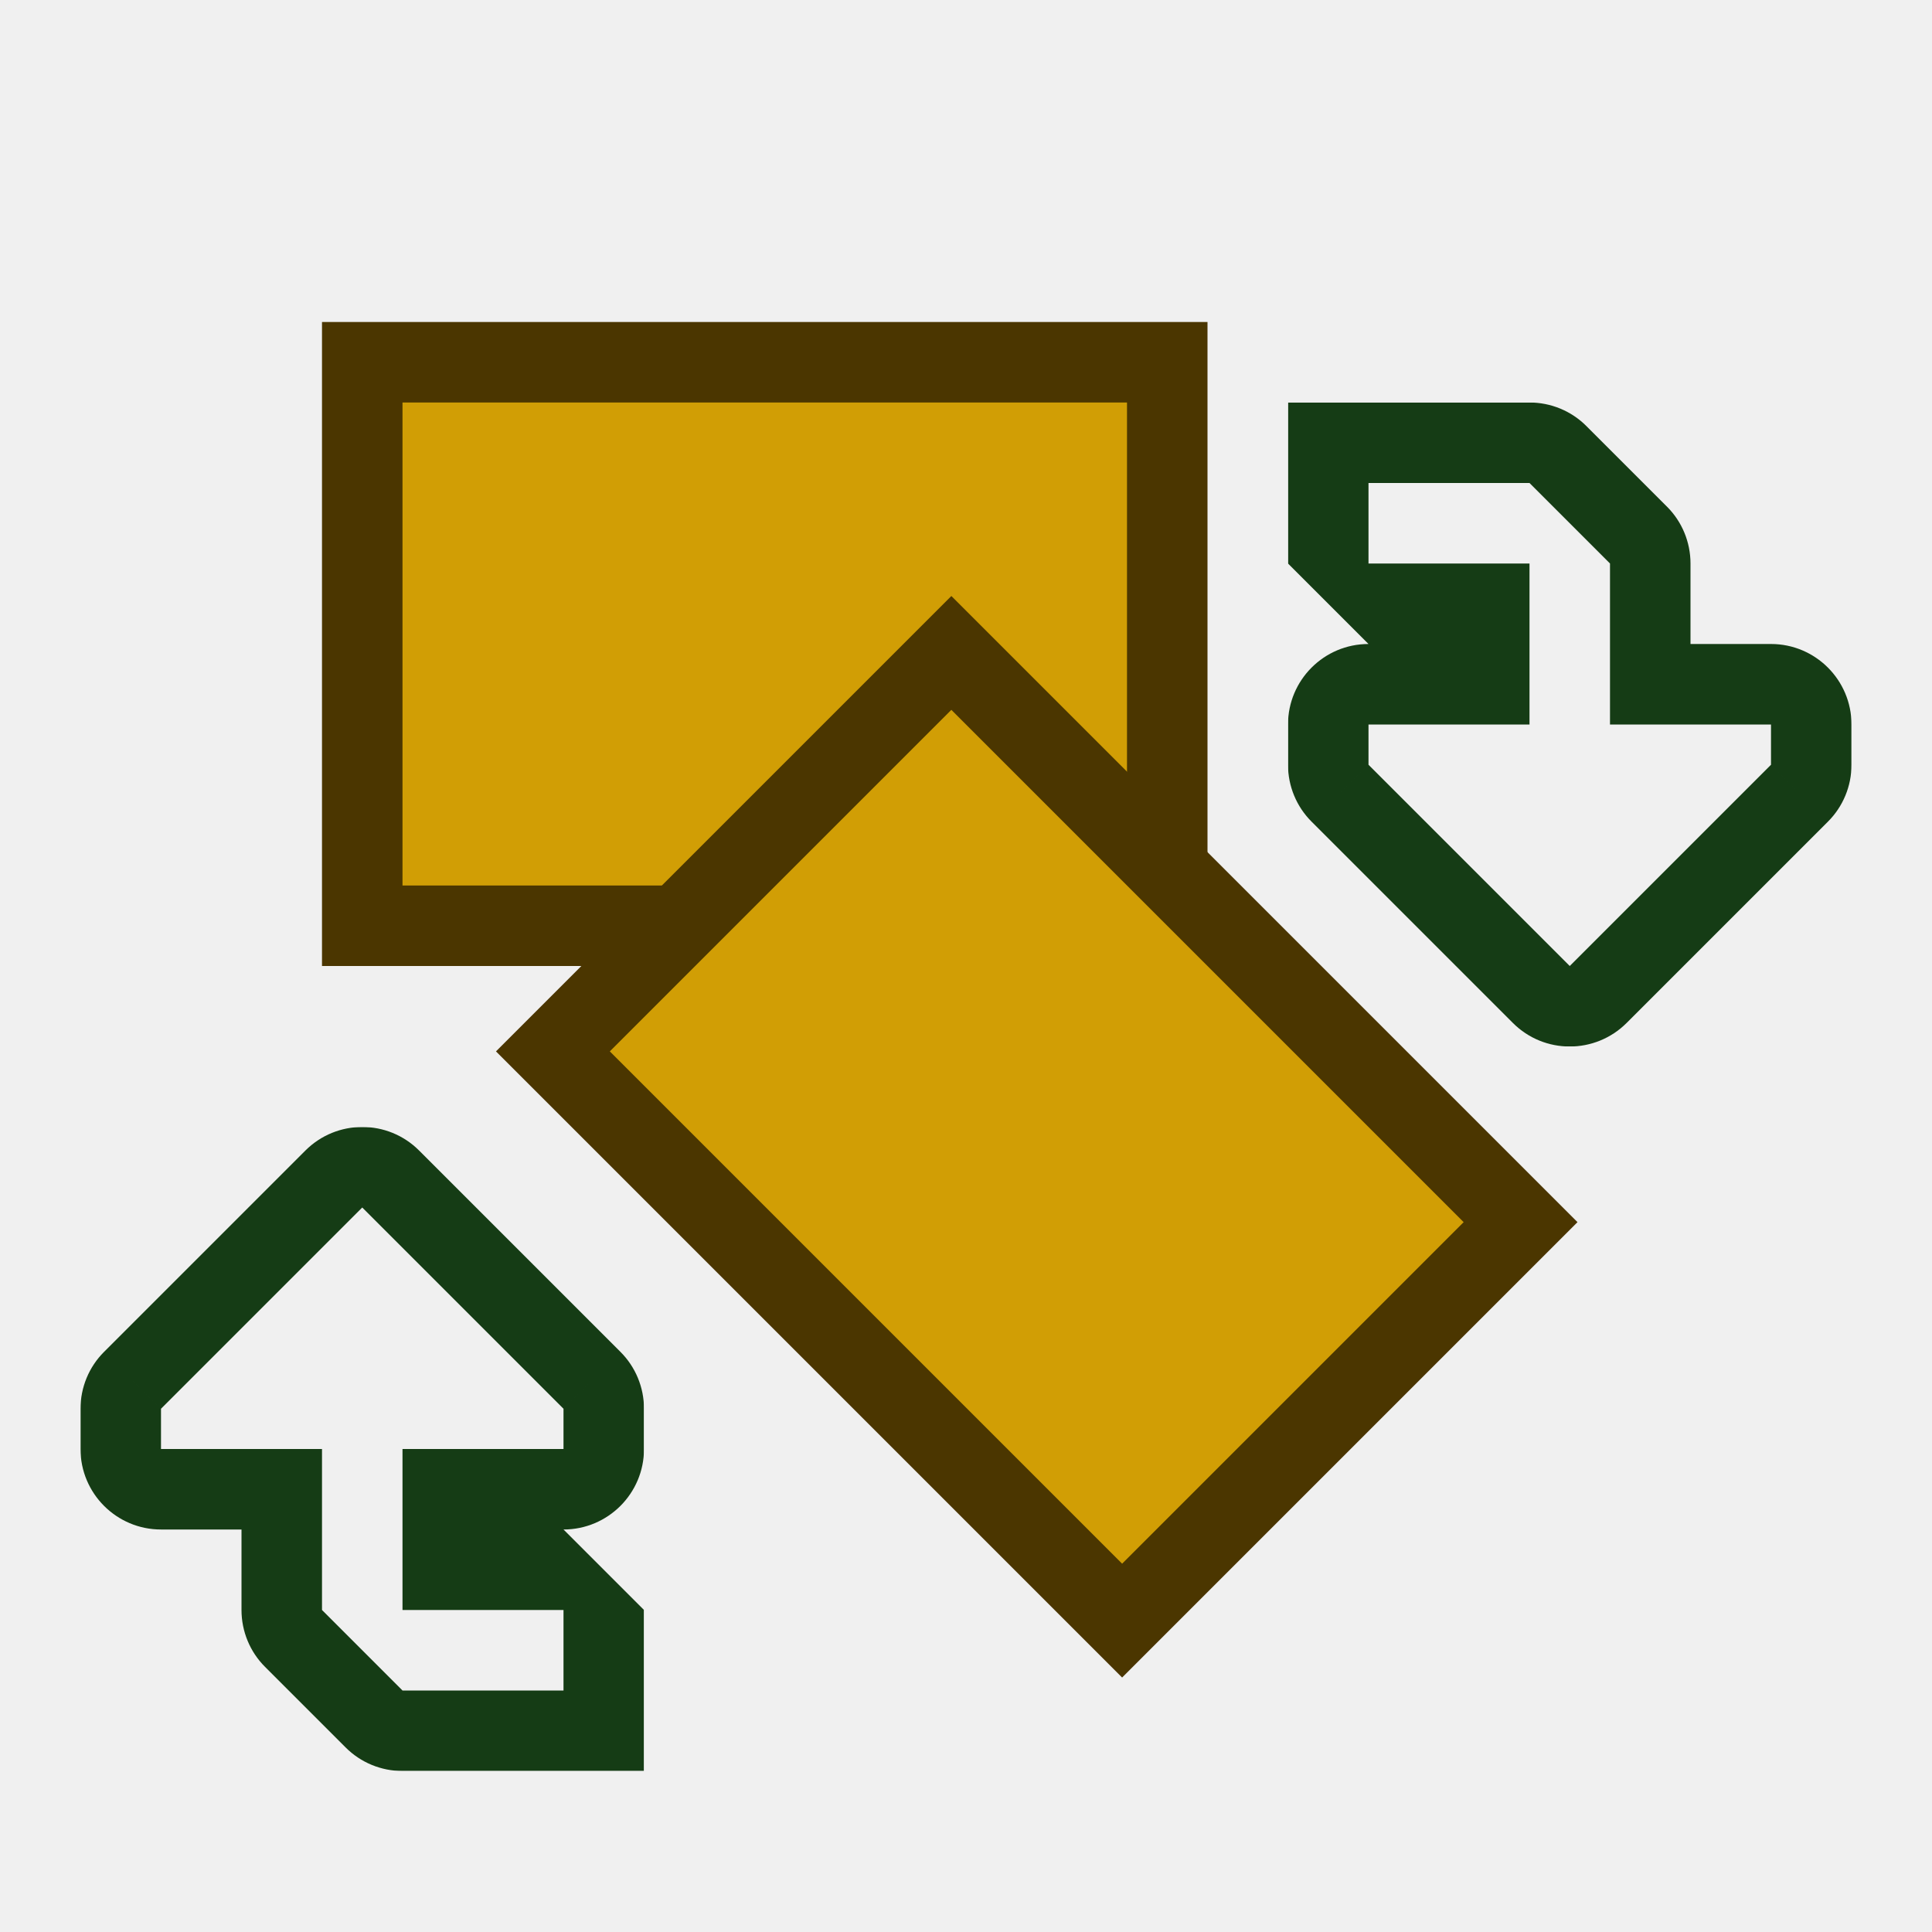
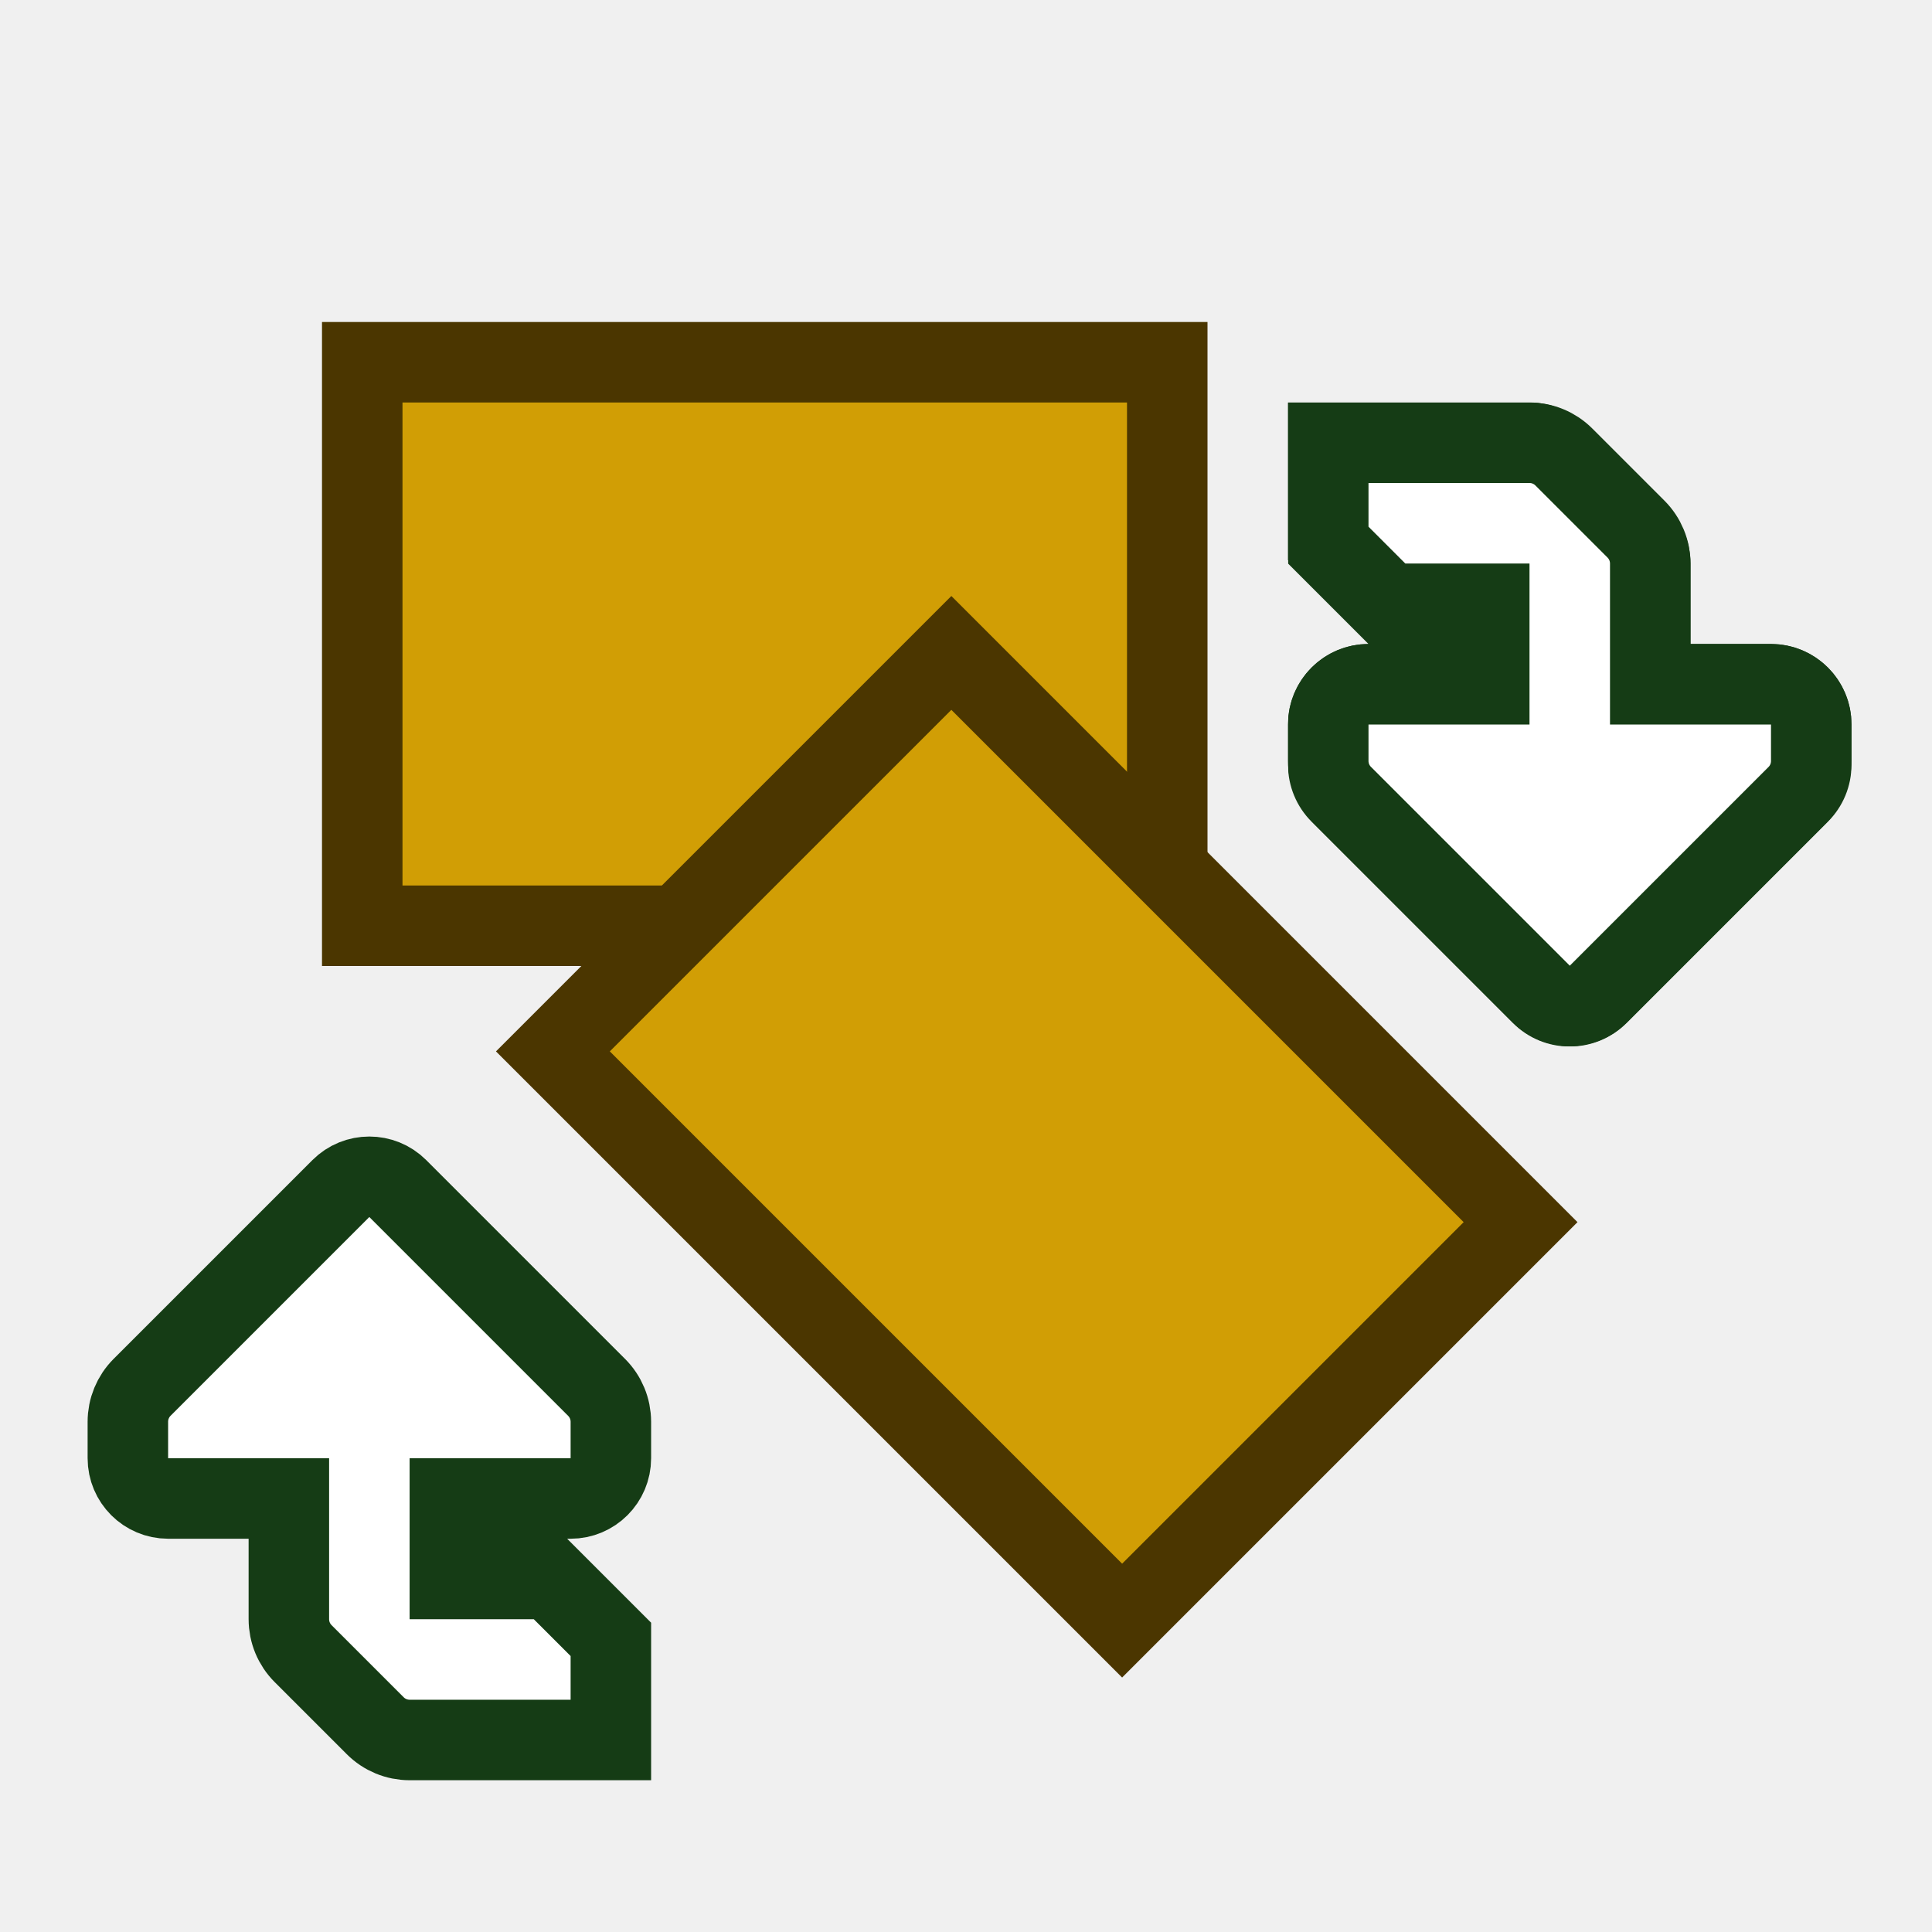
<svg xmlns="http://www.w3.org/2000/svg" width="24" height="24" viewBox="0 0 24 24" fill="none" version="1.1" id="svg15">
  <mask id="path-4-outside-1_218_133" maskUnits="userSpaceOnUse" x="16" y="5" width="7" height="8" fill="black">
    <rect fill="white" x="16" y="5" width="7" height="8" id="rect3" />
    <path d="M19 6L17 6L17 7L19 7L19 9L17 9L17 9.5L19.5 12L22 9.5L22 9L20 9L20 7L19 6Z" id="path3" />
  </mask>
  <mask id="path-6-outside-2_218_133" maskUnits="userSpaceOnUse" x="1" y="14" width="7" height="8" fill="black">
    <rect fill="white" x="1" y="14" width="7" height="8" id="rect5" />
    <path d="M5 21L7 21L7 20L5 20L5 18L7 18L7 17.5L4.5 15L2 17.5L2 18L4 18L4 20L5 21Z" id="path6" />
  </mask>
  <defs id="defs15">
    <filter id="filter0_f_218_133" x="5" y="15" width="18" height="8" filterUnits="userSpaceOnUse" color-interpolation-filters="sRGB">
      <feFlood flood-opacity="0" result="BackgroundImageFix" id="feFlood12" />
      <feBlend mode="normal" in="SourceGraphic" in2="BackgroundImageFix" result="shape" id="feBlend12" />
      <feGaussianBlur stdDeviation="1" result="effect1_foregroundBlur_218_133" id="feGaussianBlur12" />
    </filter>
    <filter id="filter1_f_218_133" x="1" y="9" width="17" height="9" filterUnits="userSpaceOnUse" color-interpolation-filters="sRGB">
      <feFlood flood-opacity="0" result="BackgroundImageFix" id="feFlood13" />
      <feBlend mode="normal" in="SourceGraphic" in2="BackgroundImageFix" result="shape" id="feBlend13" />
      <feGaussianBlur stdDeviation="1" result="effect1_foregroundBlur_218_133" id="feGaussianBlur13" />
    </filter>
    <filter id="filter2_f_218_133" x="0" y="18" width="11" height="6" filterUnits="userSpaceOnUse" color-interpolation-filters="sRGB">
      <feFlood flood-opacity="0" result="BackgroundImageFix" id="feFlood14" />
      <feBlend mode="normal" in="SourceGraphic" in2="BackgroundImageFix" result="shape" id="feBlend14" />
      <feGaussianBlur stdDeviation="1" result="effect1_foregroundBlur_218_133" id="feGaussianBlur14" />
    </filter>
    <linearGradient id="paint0_linear_218_133" x1="13.033" y1="8.702" x2="16.726" y2="16.628" gradientUnits="userSpaceOnUse">
      <stop stop-color="#5382B9" id="stop14" />
      <stop offset="1" stop-color="#3566A5" id="stop15" />
    </linearGradient>
  </defs>
  <g id="layer1">
    <path style="display:none;fill:#153c15;fill-opacity:1;stroke-width:0.5;stroke-linecap:square;paint-order:stroke fill markers" d="m 6,13 8,8 6,-6 -8,-8 z" id="path16" />
    <path style="display:none;fill:#1ca011;fill-opacity:1;stroke-width:0.5;stroke-linecap:square;paint-order:stroke fill markers" d="M 14,19 18,15 12,9 8,13 Z" id="path17" />
    <g id="g18">
      <path style="display:inline;fill:#4b3600;stroke-width:0.5;stroke-linecap:square;paint-order:stroke fill markers" d="m 4,4 v 8 H 15 V 4 Z" id="path15" />
      <path style="fill:#d19e05;fill-opacity:1;stroke-width:0.5;stroke-linecap:square;paint-order:stroke fill markers" d="m 5,5 v 6 h 9 V 5 Z" id="path18" />
    </g>
    <g id="g20" transform="rotate(45,3.800253,15.13909)">
      <path style="display:inline;fill:#4b3600;stroke-width:0.5;stroke-linecap:square;paint-order:stroke fill markers" d="m 4,4 v 8 H 15 V 4 Z" id="path19" />
      <path style="fill:#d19e05;fill-opacity:1;stroke-width:0.5;stroke-linecap:square;paint-order:stroke fill markers" d="m 5,5 v 6 h 9 V 5 Z" id="path20" />
    </g>
  </g>
  <g id="layer2" style="display:inline">
    <g filter="url(#filter0_f_218_133)" id="g1" style="display:none">
      <ellipse cx="14" cy="19" rx="7" ry="2" fill="#000000" fill-opacity="0.25" id="ellipse1" />
    </g>
    <g filter="url(#filter1_f_218_133)" id="g2" style="display:none">
      <ellipse cx="9.5" cy="13.5" rx="6.5" ry="2.5" fill="#000000" fill-opacity="0.2" id="ellipse2" />
    </g>
    <g filter="url(#filter2_f_218_133)" id="g3" style="display:none">
      <ellipse cx="5.5" cy="21" rx="3.5" ry="1" fill="#000000" fill-opacity="0.35" id="ellipse3" />
    </g>
    <path d="m 19,6 h -2 v 1 h 2 V 9 H 17 V 9.5 L 19.5,12 22,9.5 V 9 H 20 V 7 Z" fill="#ffffff" id="path4" style="display:none" />
-     <path d="M 17,6 H 16 V 5 h 1 z m 2,0 V 5 c 0.265,0 0.52,0.105 0.707,0.293 z m 1,1 0.707,-0.707 C 20.895,6.48 21,6.735 21,7 Z m 0,2 v 1 C 19.448,10 19,9.552 19,9 Z m 2,0 V 8 c 0.552,0 1,0.448 1,1 z m -5,0 h -1 c 0,-0.552 0.448,-1 1,-1 z m 2,0 h 1 c 0,0.552 -0.448,1 -1,1 z M 19,7 V 6 c 0.552,0 1,0.448 1,1 z M 17,7 V 8 L 16,7 Z m 5,2.5 h 1 c 0,0.265 -0.105,0.52 -0.293,0.707 z m -2.5,2.5 0.707,0.707 c -0.391,0.391 -1.024,0.391 -1.414,0 z M 17,9.5 16.293,10.207 C 16.105,10.02 16,9.765 16,9.5 Z M 17,5 h 2 v 2 h -2 z m 2.707,0.293 1,1 -1.414,1.414 -1,-1 z M 21,7 V 9 H 19 V 7 Z m -1,1 h 2 v 2 h -2 z m -3,0 h 2 v 2 h -2 z m 1,1 V 7 h 2 V 9 Z M 19,8 H 17 V 6 h 2 z M 16,7 V 6 h 2 v 1 z m 7,2 V 9.5 H 21 V 9 Z m -0.293,1.207 -2.5,2.5 -1.414,-1.414 2.5,-2.5 z m -3.914,2.5 -2.5,-2.5 1.414,-1.414 2.5,2.5 z M 16,9.5 V 9 h 2 v 0.5 z" fill="#3465a4" mask="url(#path-4-outside-1_218_133)" id="path5" style="display:inline;fill:#153c15;fill-opacity:1" />
    <path d="M 5,21 H 7 V 20 H 5 V 18 H 7 V 17.5 L 4.5,15 2,17.5 V 18 h 2 v 2 z" fill="#ffffff" id="path7" style="display:none" />
-     <path d="m 7,21 h 1 v 1 H 7 Z m -2,0 v 1 C 4.735,22 4.48,21.895 4.293,21.707 Z M 4,20 3.293,20.707 C 3.105,20.52 3,20.265 3,20 Z m 0,-2 v -1 c 0.552,0 1,0.448 1,1 z m -2,0 v 1 C 1.448,19 1,18.552 1,18 Z m 5,0 h 1 c 0,0.552 -0.448,1 -1,1 z M 5,18 H 4 c 0,-0.552 0.448,-1 1,-1 z m 0,2 v 1 C 4.448,21 4,20.552 4,20 Z m 2,0 v -1 l 1,1 z M 4.5,15 3.793,14.293 c 0.391,-0.391 1.024,-0.391 1.414,0 z M 7,17.5 7.707,16.793 C 7.895,16.98 8,17.235 8,17.5 Z m -5,0 H 1 C 1,17.235 1.105,16.98 1.293,16.793 Z M 7,22 H 5 v -2 h 2 z m -2.707,-0.293 -1,-1 1.414,-1.414 1,1 z M 3,20 v -2 h 2 v 2 z M 4,19 H 2 v -2 h 2 z m 3,0 H 5 V 17 H 7 Z M 6,18 v 2 H 4 v -2 z m -1,1 h 2 v 2 H 5 Z m 3,1 v 1 H 6 v -1 z m -2.793,-5.707 2.5,2.5 -1.414,1.414 -2.5,-2.5 z M 8,17.5 V 18 H 6 V 17.5 Z M 1,18 V 17.5 H 3 V 18 Z m 0.293,-1.207 2.5,-2.5 1.414,1.414 -2.5,2.5 z" fill="#3465a4" mask="url(#path-6-outside-2_218_133)" id="path8" style="display:inline;fill:#153c15;fill-opacity:1" />
+     <path d="m 7,21 h 1 v 1 H 7 Z m -2,0 v 1 C 4.735,22 4.48,21.895 4.293,21.707 Z M 4,20 3.293,20.707 C 3.105,20.52 3,20.265 3,20 Z m 0,-2 v -1 c 0.552,0 1,0.448 1,1 z m -2,0 v 1 C 1.448,19 1,18.552 1,18 Z m 5,0 h 1 c 0,0.552 -0.448,1 -1,1 z M 5,18 H 4 c 0,-0.552 0.448,-1 1,-1 z m 0,2 v 1 C 4.448,21 4,20.552 4,20 Z m 2,0 v -1 l 1,1 z M 4.5,15 3.793,14.293 c 0.391,-0.391 1.024,-0.391 1.414,0 z M 7,17.5 7.707,16.793 C 7.895,16.98 8,17.235 8,17.5 Z m -5,0 H 1 C 1,17.235 1.105,16.98 1.293,16.793 Z M 7,22 H 5 v -2 h 2 z m -2.707,-0.293 -1,-1 1.414,-1.414 1,1 z M 3,20 v -2 h 2 v 2 z M 4,19 H 2 v -2 h 2 z m 3,0 H 5 V 17 H 7 Z M 6,18 v 2 H 4 v -2 z m -1,1 h 2 v 2 H 5 Z m 3,1 v 1 H 6 v -1 z m -2.793,-5.707 2.5,2.5 -1.414,1.414 -2.5,-2.5 z M 8,17.5 V 18 H 6 V 17.5 Z M 1,18 V 17.5 H 3 V 18 Z m 0.293,-1.207 2.5,-2.5 1.414,1.414 -2.5,2.5 z" fill="#3465a4" mask="url(#path-6-outside-2_218_133)" id="path8" style="display:none;fill:#153c15;fill-opacity:1" />
    <rect x="4" y="4" width="11" height="8" rx="1" fill="#204a87" id="rect8" style="display:none" />
    <rect x="5" y="5" width="9" height="6" fill="#4f7db5" id="rect9" style="display:none" />
    <rect x="5.5" y="5.5" width="8" height="5" stroke="#ffffff" stroke-opacity="0.2" id="rect10" style="display:none" />
    <path d="m 10.954,8.001 c 0.391,-0.391 1.024,-0.391 1.414,0 l 6.715,6.715 c 0.391,0.391 0.391,1.024 0,1.414 l -4.598,4.598 c -0.391,0.391 -1.024,0.391 -1.414,0 L 6.357,14.013 C 5.966,13.623 5.966,12.99 6.357,12.599 Z" fill="#204a87" id="path10" style="display:none" />
    <rect x="11.655" y="8.702" width="9.505" height="6.503" transform="rotate(45,11.655,8.7019)" fill="url(#paint0_linear_218_133)" id="rect11" style="display:none" />
    <rect x="11.655" y="9.409" width="8.505" height="5.503" transform="rotate(45,11.655,9.40901)" stroke="#ffffff" stroke-opacity="0.35" id="rect12" style="display:none" />
+     <path d="M 17,6 H 16 V 5 h 1 z m 2,0 V 5 c 0.265,0 0.52,0.105 0.707,0.293 z m 1,1 0.707,-0.707 C 20.895,6.48 21,6.735 21,7 Z m 0,2 v 1 C 19.448,10 19,9.552 19,9 Z m 2,0 V 8 c 0.552,0 1,0.448 1,1 z m -5,0 h -1 c 0,-0.552 0.448,-1 1,-1 z m 2,0 h 1 c 0,0.552 -0.448,1 -1,1 z M 19,7 V 6 c 0.552,0 1,0.448 1,1 z M 17,7 V 8 L 16,7 Z m 5,2.5 h 1 c 0,0.265 -0.105,0.52 -0.293,0.707 z m -2.5,2.5 0.707,0.707 c -0.391,0.391 -1.024,0.391 -1.414,0 z M 17,9.5 16.293,10.207 C 16.105,10.02 16,9.765 16,9.5 Z M 17,5 h 2 v 2 h -2 z m 2.707,0.293 1,1 -1.414,1.414 -1,-1 z M 21,7 V 9 H 19 V 7 Z m -1,1 h 2 v 2 h -2 z m -3,0 h 2 v 2 h -2 z m 1,1 V 7 h 2 V 9 Z M 19,8 H 17 V 6 h 2 z M 16,7 V 6 h 2 v 1 z m 7,2 V 9.5 H 21 V 9 Z m -0.293,1.207 -2.5,2.5 -1.414,-1.414 2.5,-2.5 z m -3.914,2.5 -2.5,-2.5 1.414,-1.414 2.5,2.5 z M 16,9.5 V 9 h 2 v 0.5 z" fill="#3465a4" mask="url(#path-4-outside-1_218_133)" id="path5" style="display:inline;fill:#153c15;fill-opacity:1" />
+     <g id="g4">
+       <path style="display:inline;fill:#ffffff;fill-opacity:1;stroke:#153c15;stroke-linejoin:miter;stroke-miterlimit:5;stroke-dasharray:none;stroke-opacity:1;stroke-linecap:butt;paint-order:normal" d="m 16.5,5.5 v 1.25 l 0.75,0.75 h 1.25 v 1 H 17 A 0.5,0.5 135 0 0 16.5,9 v 0.453 a 0.604,0.604 67.5 0 0 0.177,0.427 l 2.47,2.47 a 0.5,0.5 180 0 0 0.707,0 l 2.47,-2.47 A 0.604,0.604 112.5 0 0 22.5,9.453 V 9 A 0.5,0.5 45 0 0 22,8.5 H 20.5 V 7 A 0.604,0.604 67.5 0 0 20.323,6.573 L 19.427,5.677 A 0.604,0.604 22.5 0 0 19,5.5 Z" id="path1" />
+       <path style="display:inline;fill:#ffffff;fill-opacity:1;stroke:#153c15;stroke-linecap:butt;stroke-linejoin:miter;stroke-miterlimit:5;stroke-dasharray:none;stroke-opacity:1;paint-order:normal" d="m 16.5,5.5 v 1.25 l 0.75,0.75 h 1.25 v 1 H 17 A 0.5,0.5 135 0 0 16.5,9 v 0.453 a 0.604,0.604 67.5 0 0 0.177,0.427 l 2.47,2.47 a 0.5,0.5 180 0 0 0.707,0 l 2.47,-2.47 A 0.604,0.604 112.5 0 0 22.5,9.453 V 9 A 0.5,0.5 45 0 0 22,8.5 H 20.5 V 7 A 0.604,0.604 67.5 0 0 20.323,6.573 L 19.427,5.677 A 0.604,0.604 22.5 0 0 19,5.5 Z" id="path2" transform="rotate(180,12.04419,13.55737)" />
+     </g>
  </g>
</svg>
